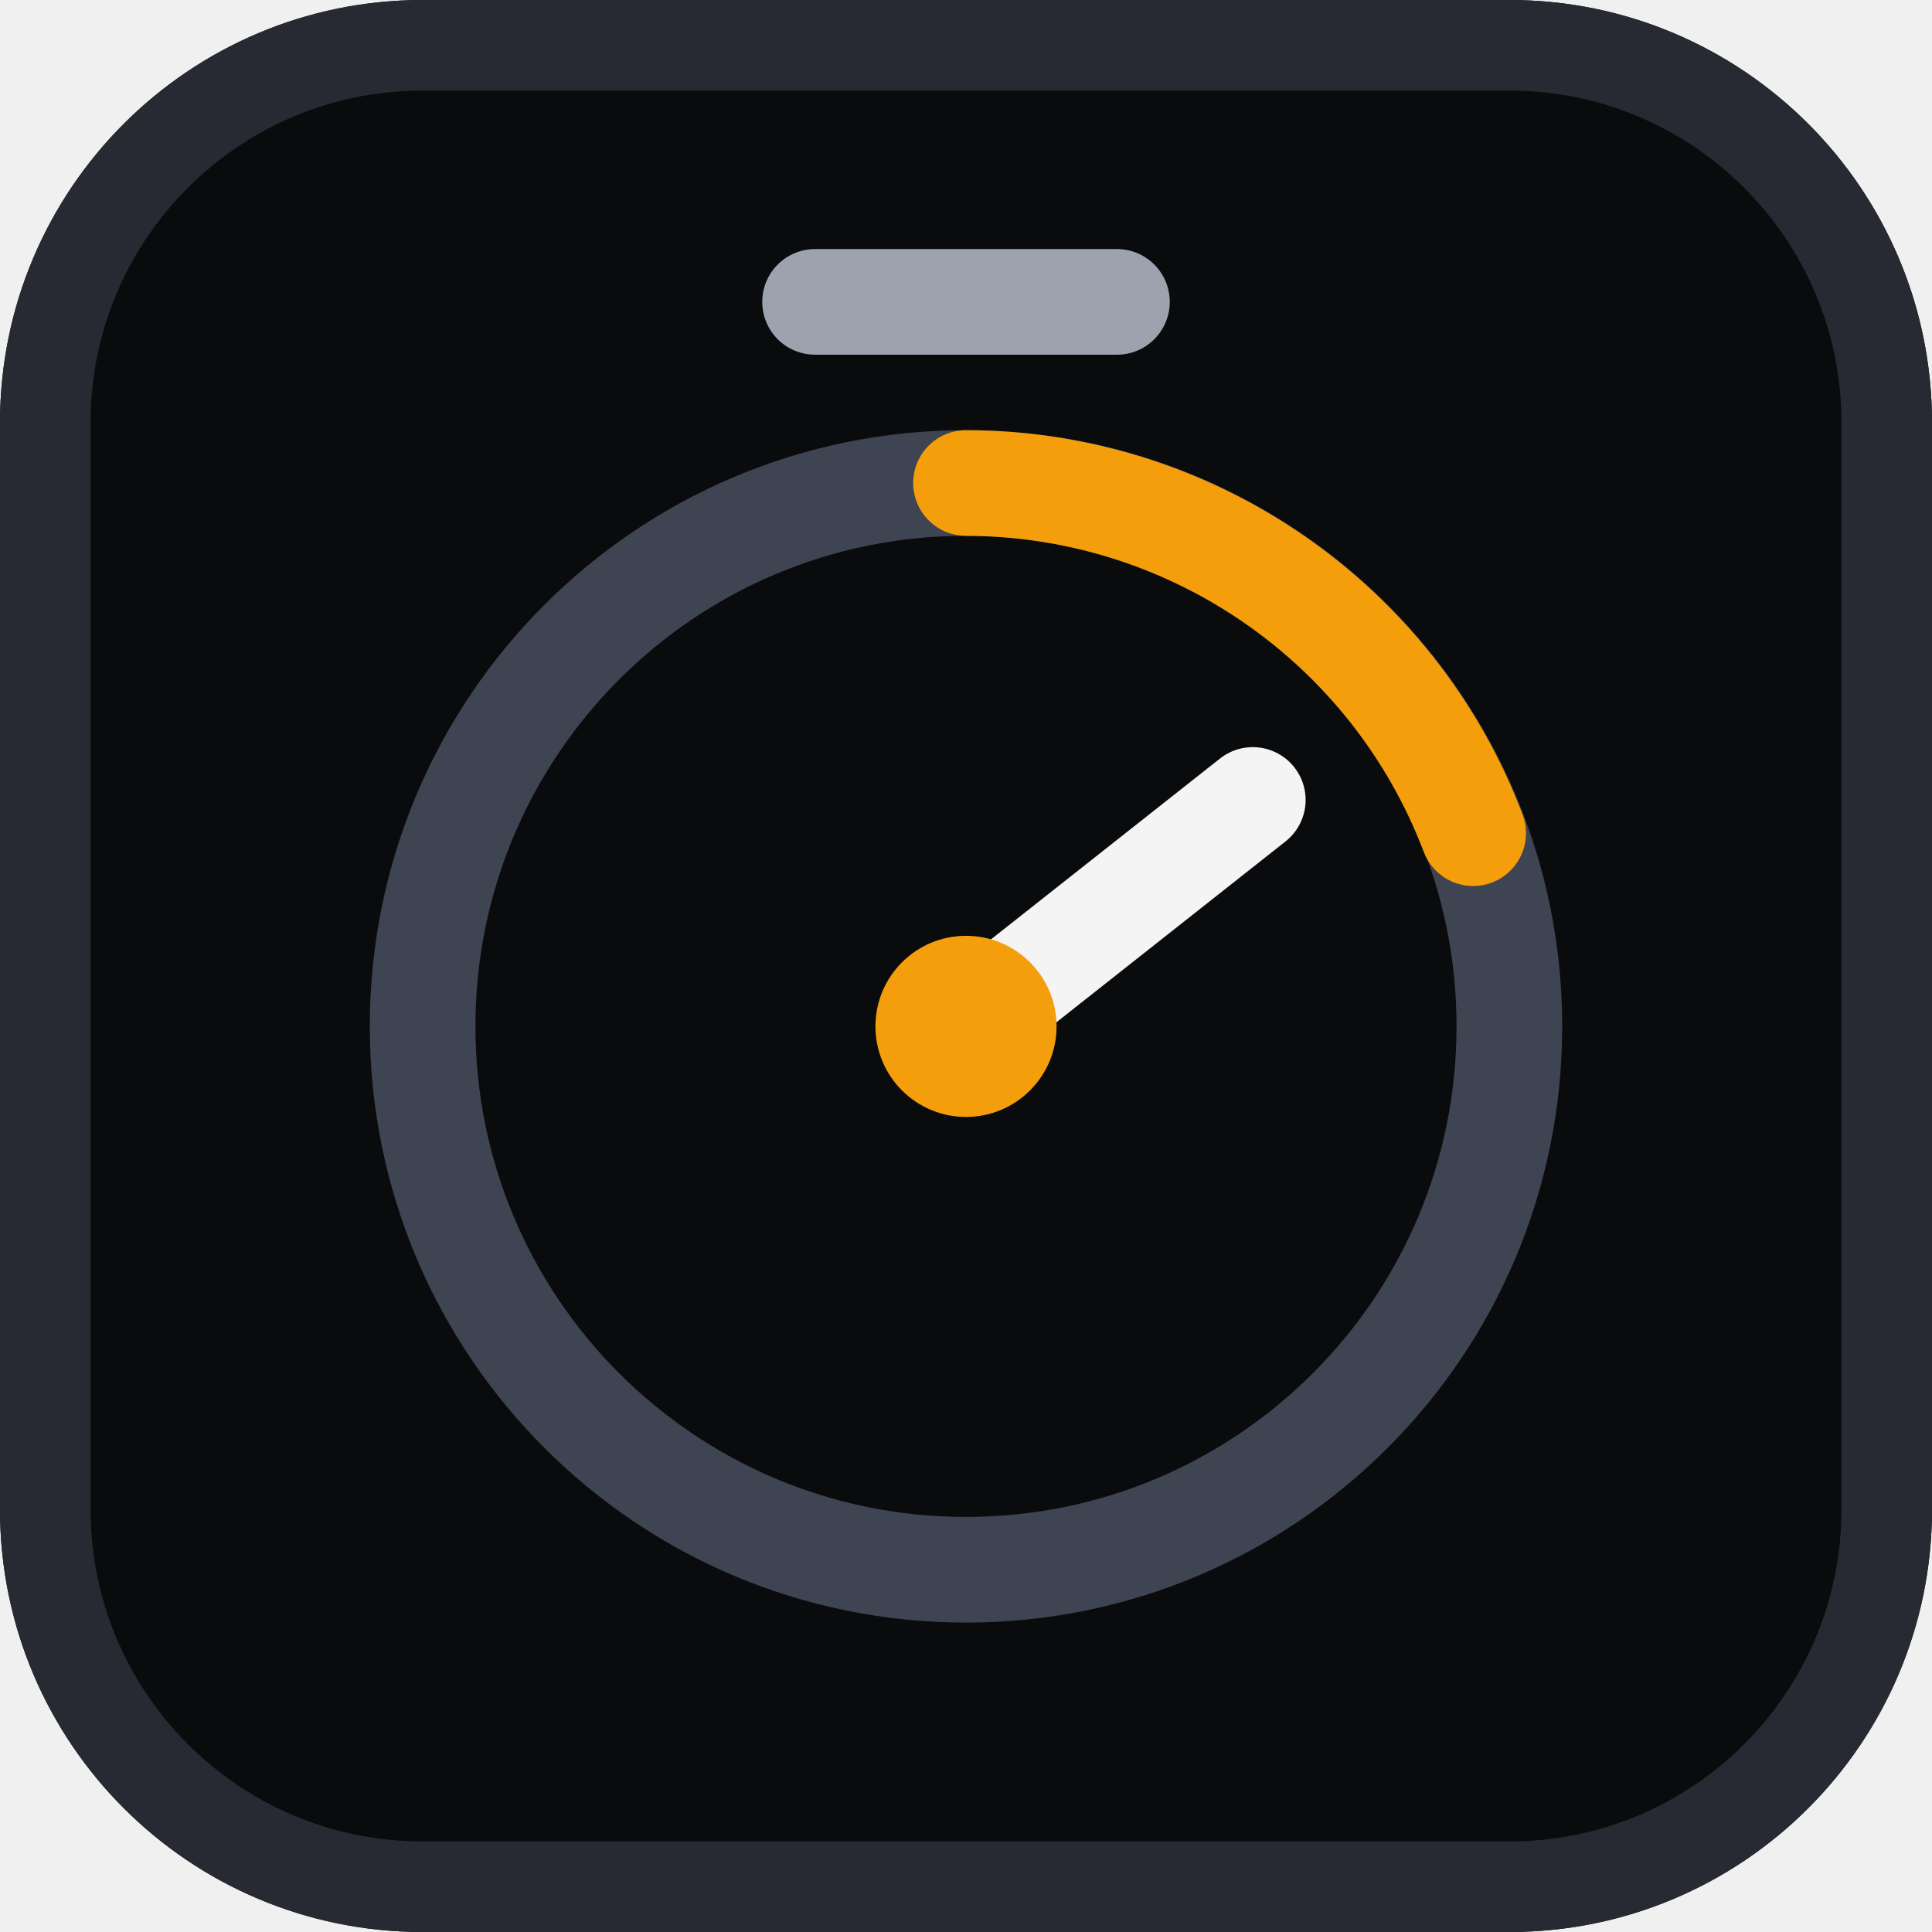
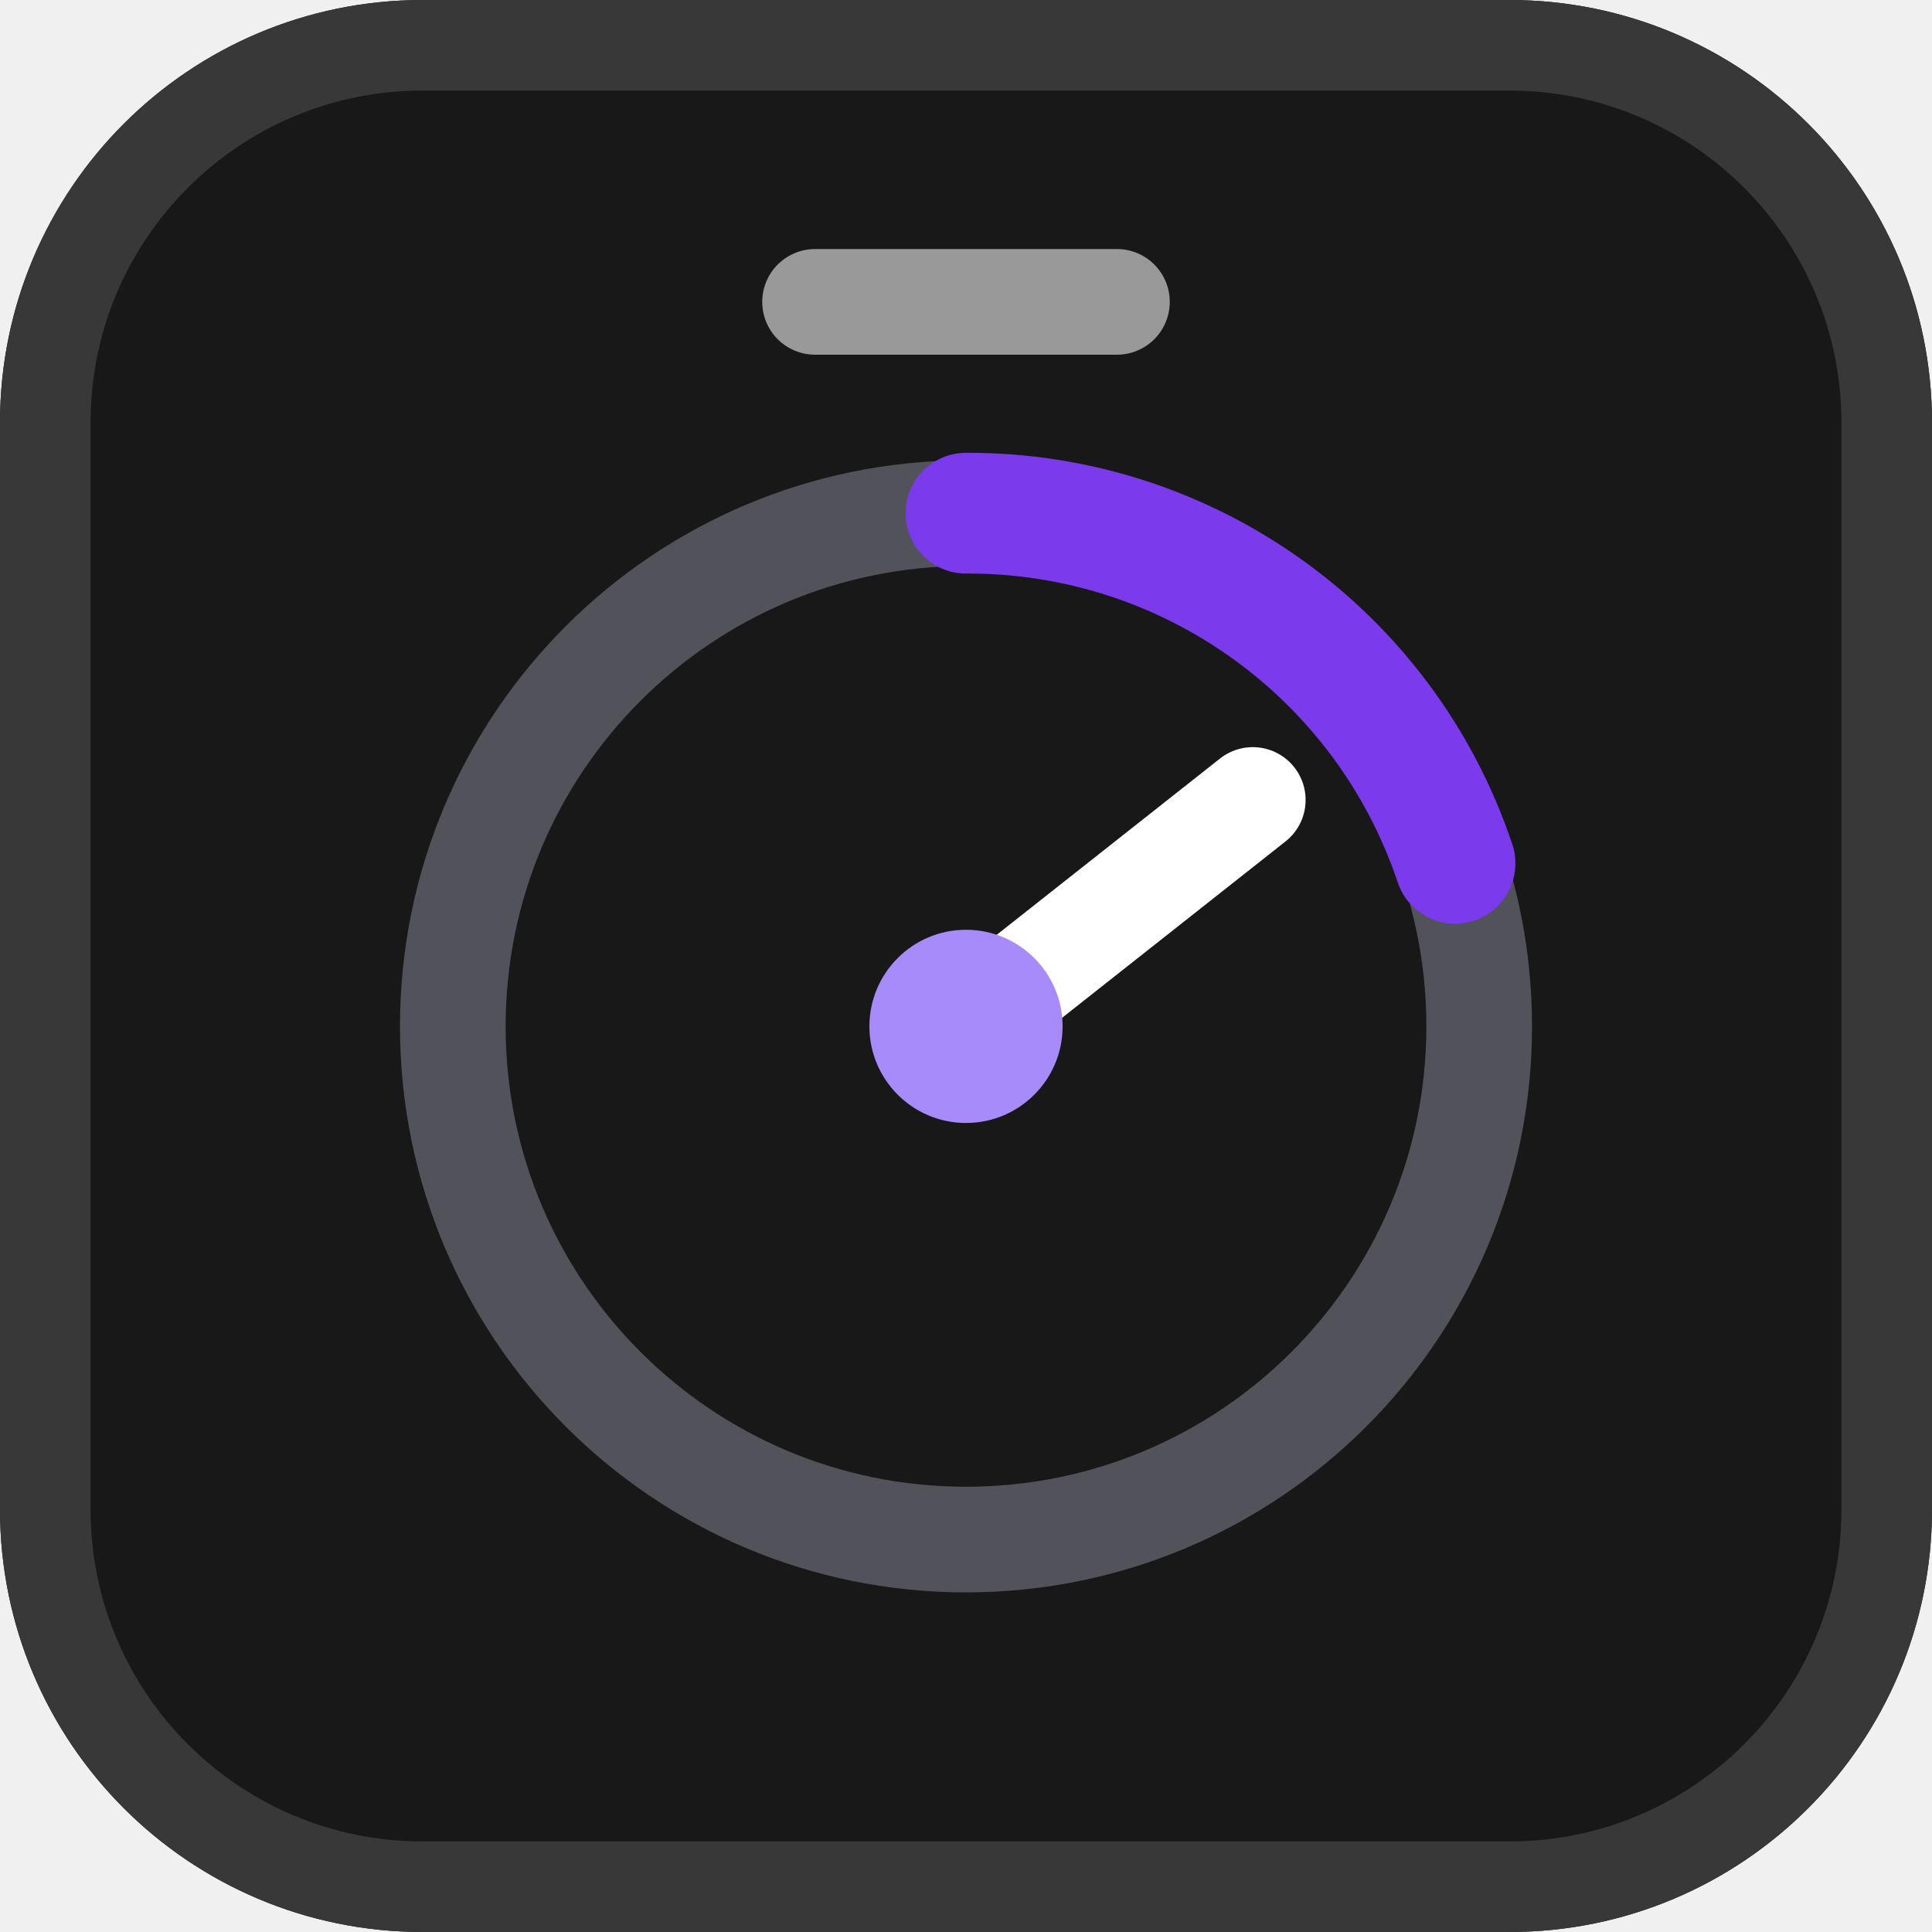
<svg xmlns="http://www.w3.org/2000/svg" viewBox="0 0 64 64" fill="none">
-   <rect width="64" height="64" rx="14" fill="#0A0B0D" />
-   <rect x="1.5" y="1.5" width="61" height="61" rx="12.5" stroke="#272A33" stroke-width="3" />
-   <circle cx="32" cy="34" r="18" stroke="#3F4452" stroke-width="3.5" />
-   <path d="M32 16A18 18 0 0 1 48.8 27.6" stroke="#F59E0B" stroke-width="3.5" stroke-linecap="round" />
-   <line x1="27" y1="10" x2="37" y2="10" stroke="#9CA3AF" stroke-width="3.5" stroke-linecap="round" />
-   <line x1="32" y1="34" x2="41.5" y2="26.5" stroke="#F4F4F5" stroke-width="3.5" stroke-linecap="round" />
-   <circle cx="32" cy="34" r="3" fill="#F59E0B" />
+   <rect width="64" height="64" rx="14" fill="#181818" />
+   <rect x="1.5" y="1.5" width="61" height="61" rx="12.5" stroke="#383838" stroke-width="3" />
+   <circle cx="32" cy="34" r="17" stroke="#52525B" stroke-width="3.5" />
+   <path d="M32 17A17 17 0 0 1 48.2 28.6" stroke="#7C3AED" stroke-width="4" stroke-linecap="round" />
+   <line x1="27" y1="10" x2="37" y2="10" stroke="#999999" stroke-width="3.5" stroke-linecap="round" />
+   <line x1="32" y1="34" x2="41.5" y2="26.5" stroke="#FFFFFF" stroke-width="3.5" stroke-linecap="round" />
+   <circle cx="32" cy="34" r="3.2" fill="#A78BFA" />
</svg>
